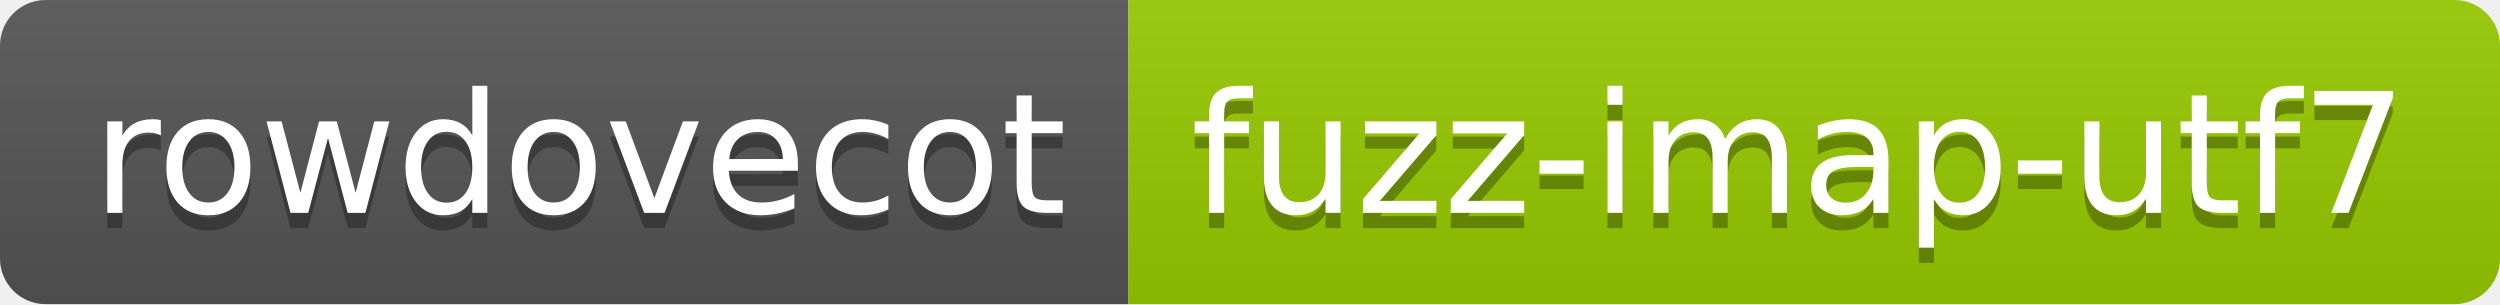
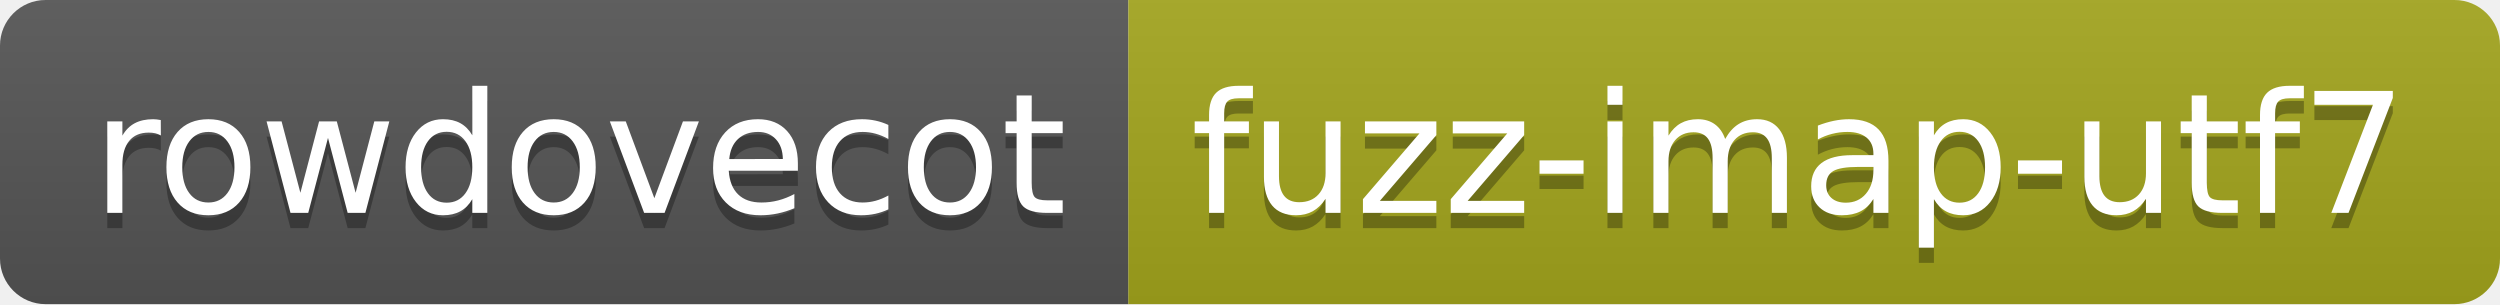
<svg xmlns="http://www.w3.org/2000/svg" height="20" width="164.4">
  <linearGradient id="smooth" x2="0" y2="100%">
    <stop offset="0" stop-color="#bbb" stop-opacity=".1" />
    <stop offset="1" stop-opacity=".1" />
  </linearGradient>
  <clipPath id="round">
    <rect fill="#fff" height="20" rx="3" width="164.4" />
  </clipPath>
  <g clip-path="url(#round)">
    <rect fill="#555" height="20" width="74.2" />
-     <rect fill="#97CA00" height="20" width="90.2" x="74.2" />
+     <rect fill="#a4a61d" height="20" width="90.2" x="74.2" />
    <rect fill="url(#smooth)" height="20" width="164.4" />
  </g>
  <g fill="#fff" font-family="DejaVu Sans,Verdana,Geneva,sans-serif" font-size="110" text-anchor="middle">
    <text fill="#010101" fill-opacity=".3" lengthAdjust="spacing" textLength="642.0" transform="scale(0.1)" x="381.0" y="150">rowdovecot</text>
    <text lengthAdjust="spacing" textLength="642.0" transform="scale(0.1)" x="381.0" y="140">rowdovecot</text>
    <text fill="#010101" fill-opacity=".3" lengthAdjust="spacing" textLength="802.0" transform="scale(0.1)" x="1183.0" y="150">fuzz-imap-utf7</text>
    <text lengthAdjust="spacing" textLength="802.0" transform="scale(0.1)" x="1183.0" y="140">fuzz-imap-utf7</text>
  </g>
</svg>
